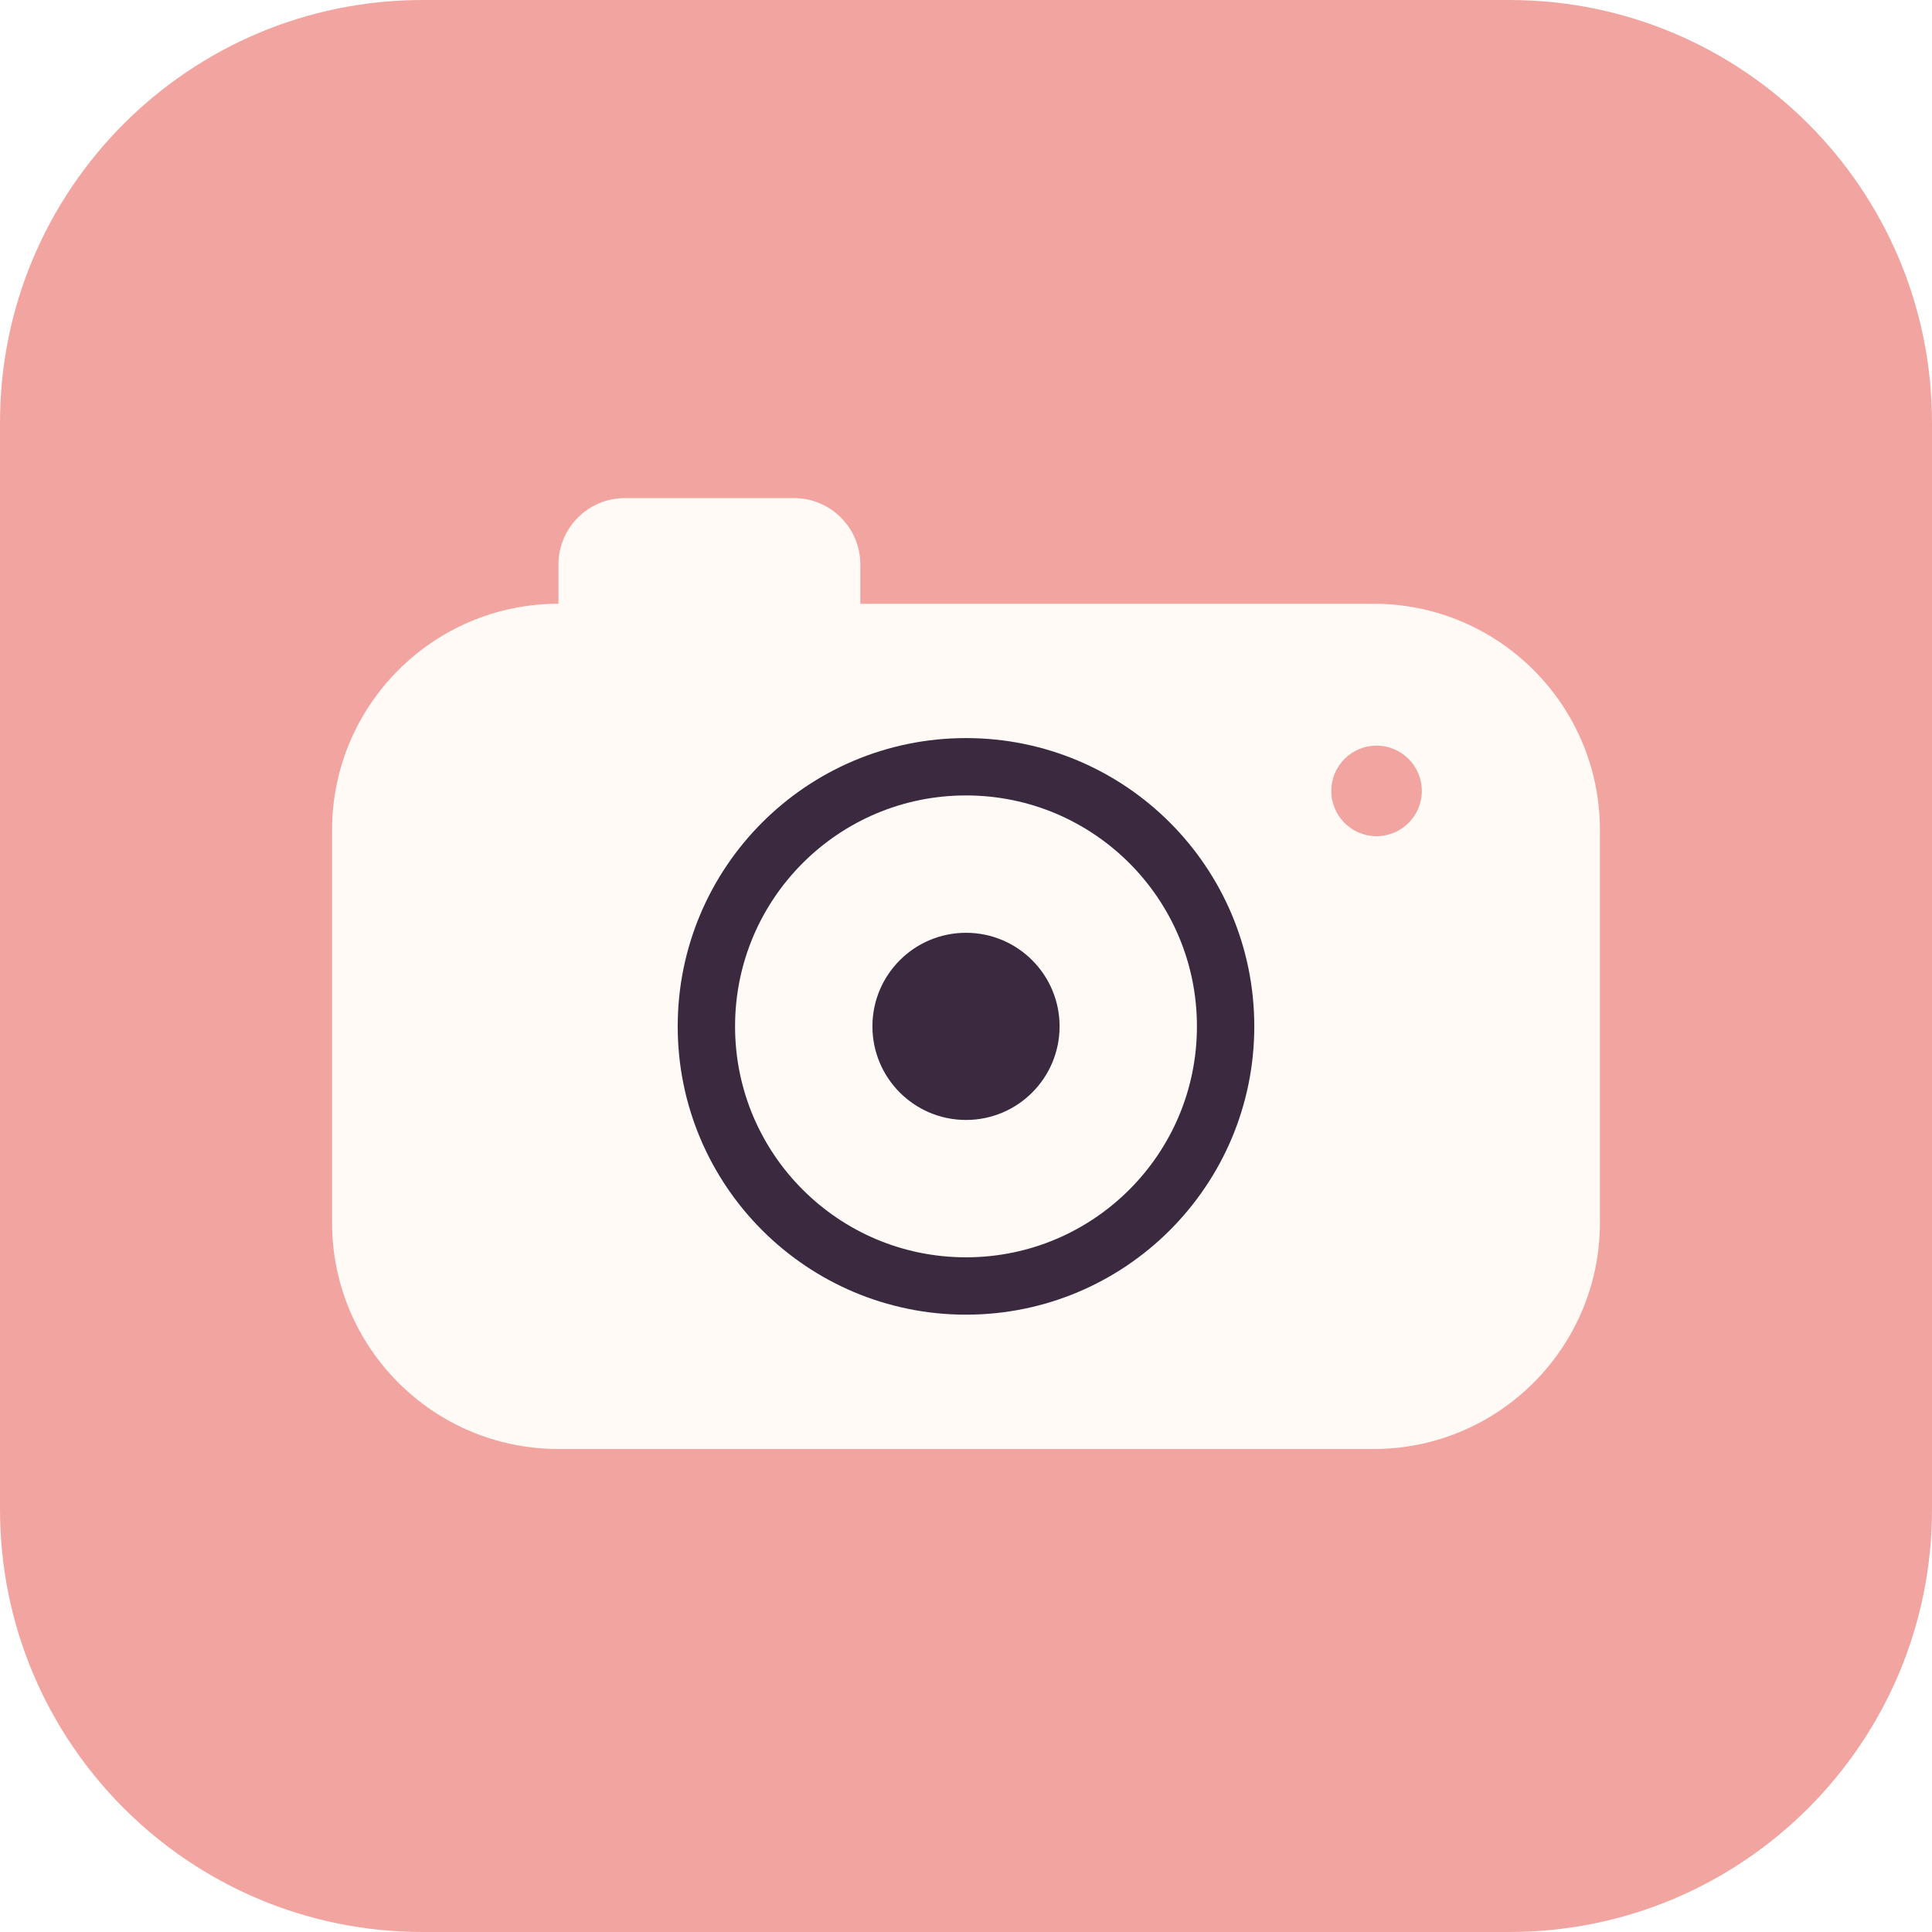
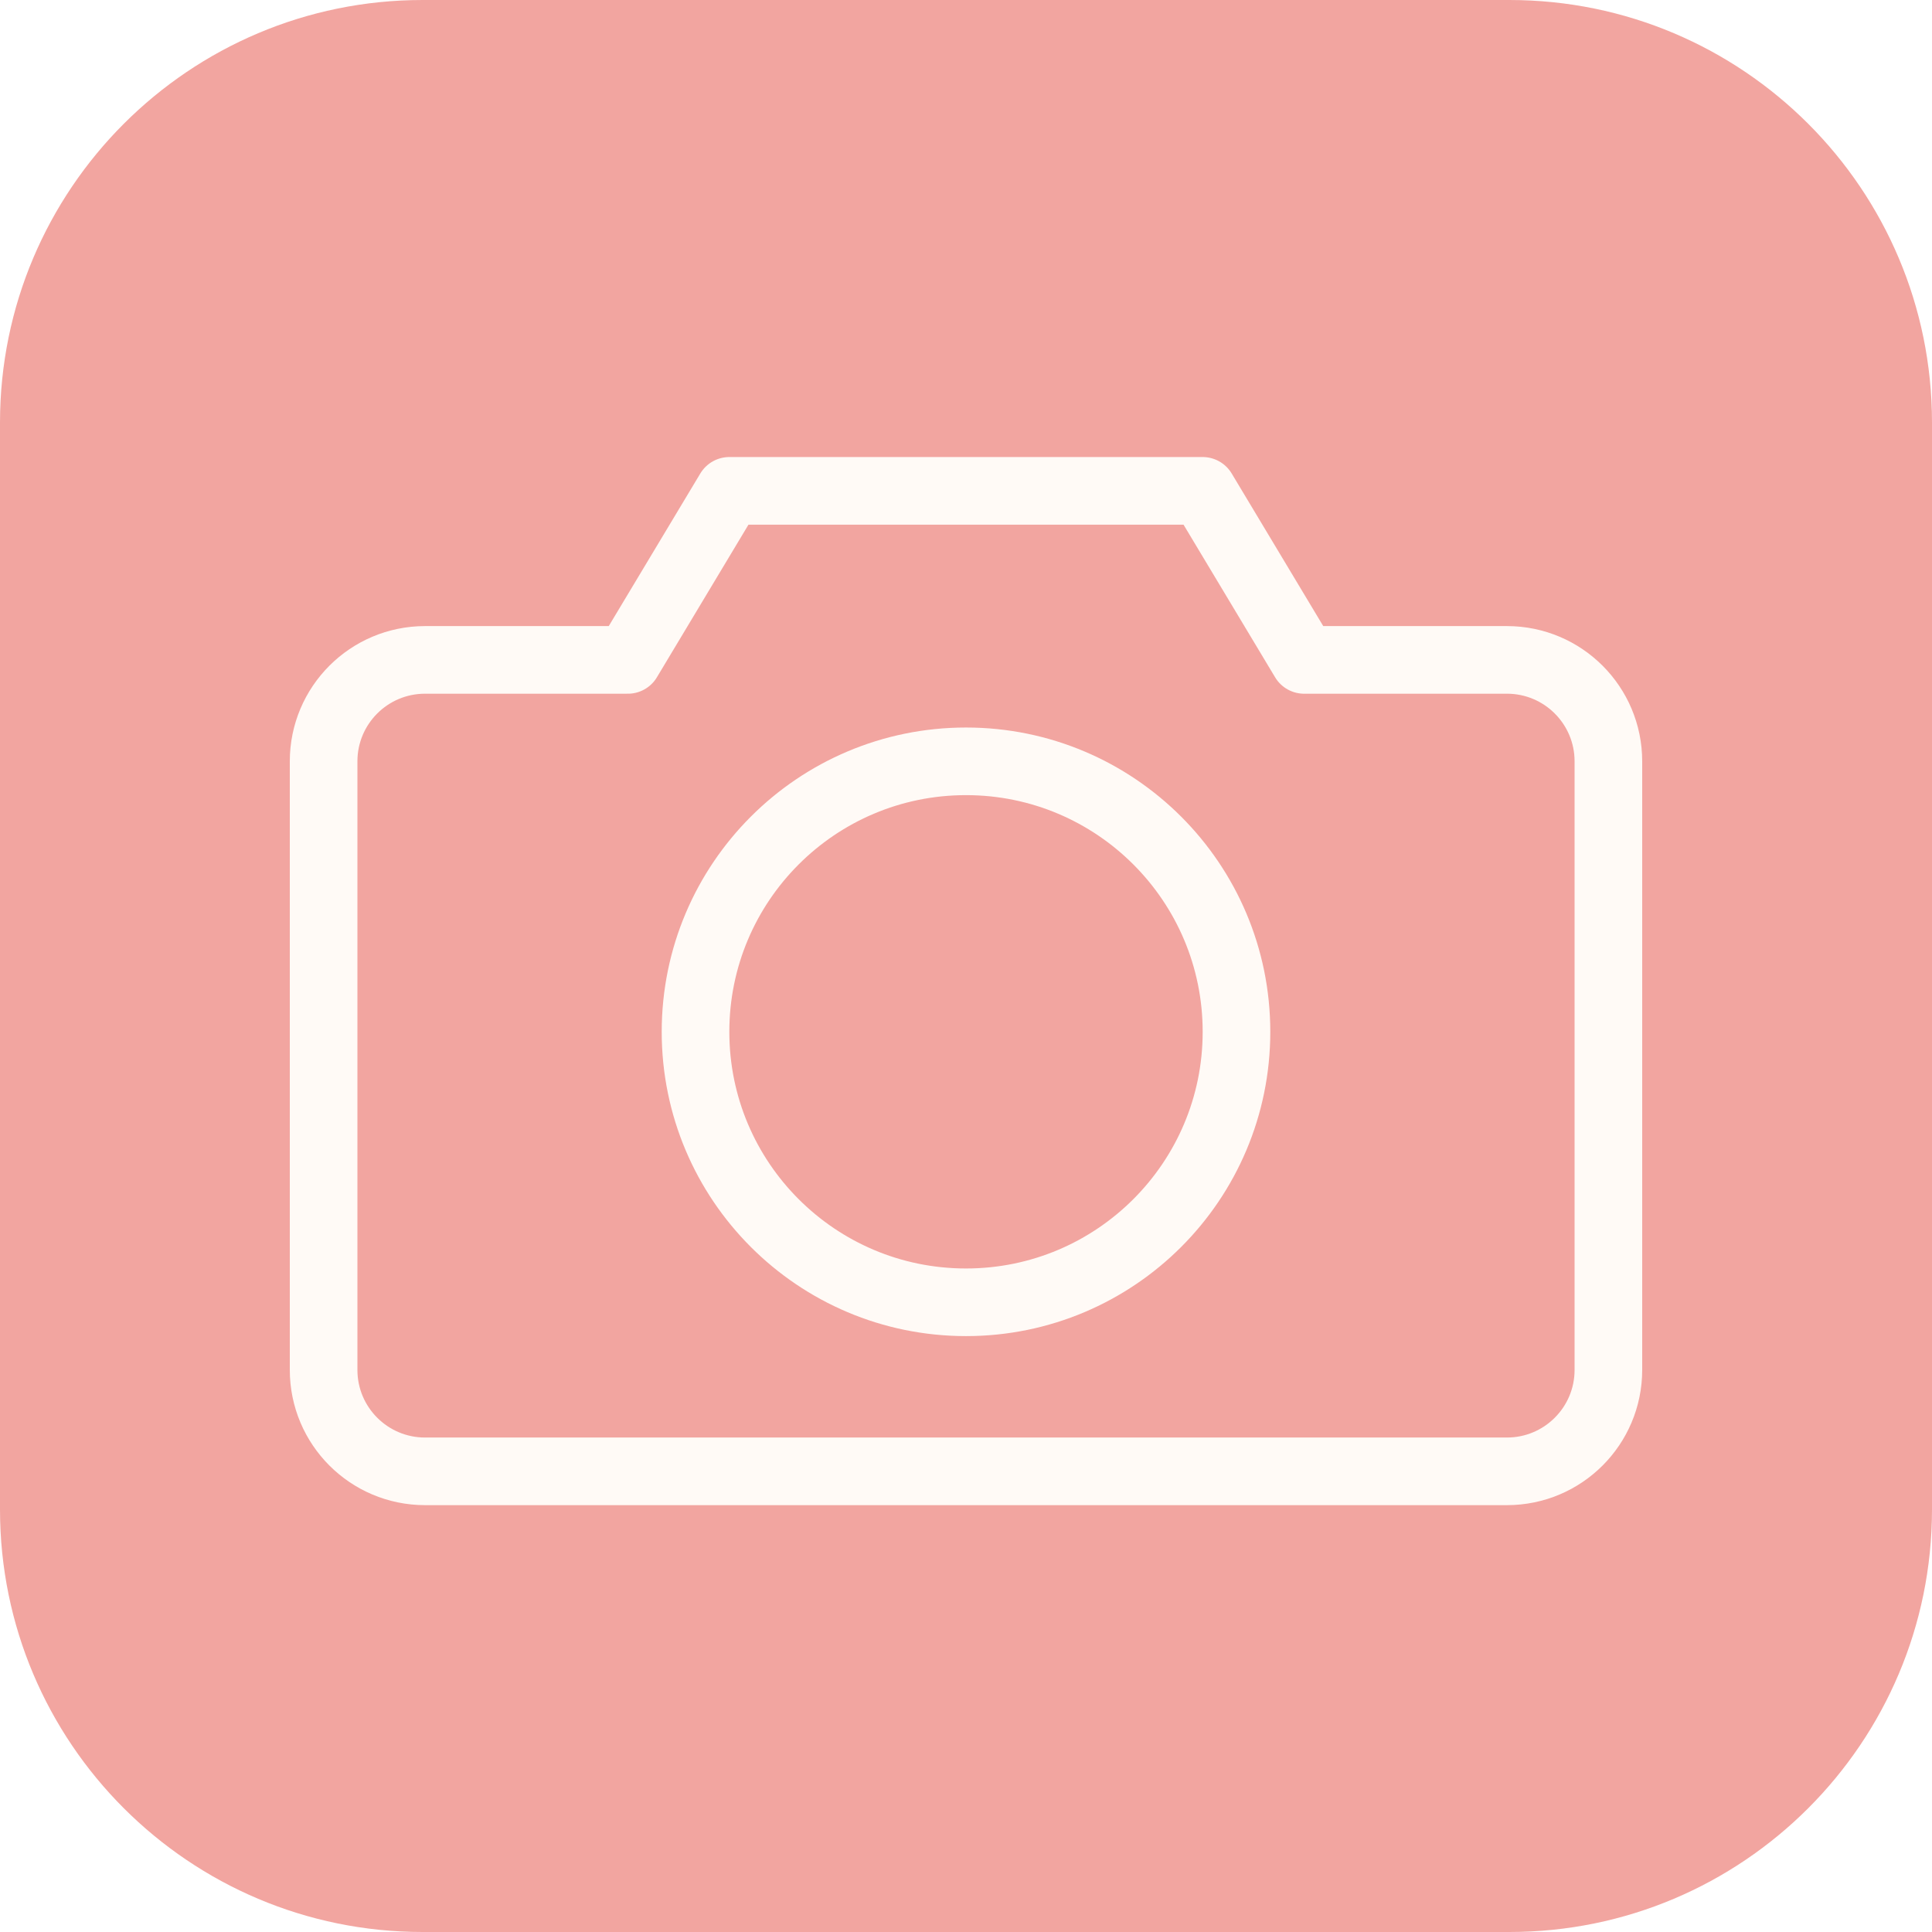
<svg xmlns="http://www.w3.org/2000/svg" viewBox="0 0 64 64">
  <rect width="64" height="64" rx="14" fill="#f2a5a0" />
-   <rect x="18.5" y="16.5" width="10" height="6" rx="2.2" fill="#fffaf6" />
-   <rect x="11" y="20" width="42" height="28" rx="7.5" fill="#fffaf6" />
-   <circle cx="32" cy="34" r="8.6" fill="none" stroke="#3b2a3f" stroke-width="1.9" />
-   <circle cx="32" cy="34" r="3.1" fill="#3b2a3f" />
-   <circle cx="45.6" cy="26.2" r="1.5" fill="#f2a5a0" />
+   <g transform="translate(32 32.5) scale(1.12) translate(-24 -25.5)" fill="none" stroke="#fffaf6" stroke-width="2" stroke-linecap="round" stroke-linejoin="round">
+     <path d="M8 16h6l3-5h14l3 5h6a3 3 0 0 1 3 3v18a3 3 0 0 1-3 3H8a3 3 0 0 1-3-3V19a3 3 0 0 1 3-3z" />
+     <circle cx="24" cy="27" r="8" />
+   </g>
</svg>
